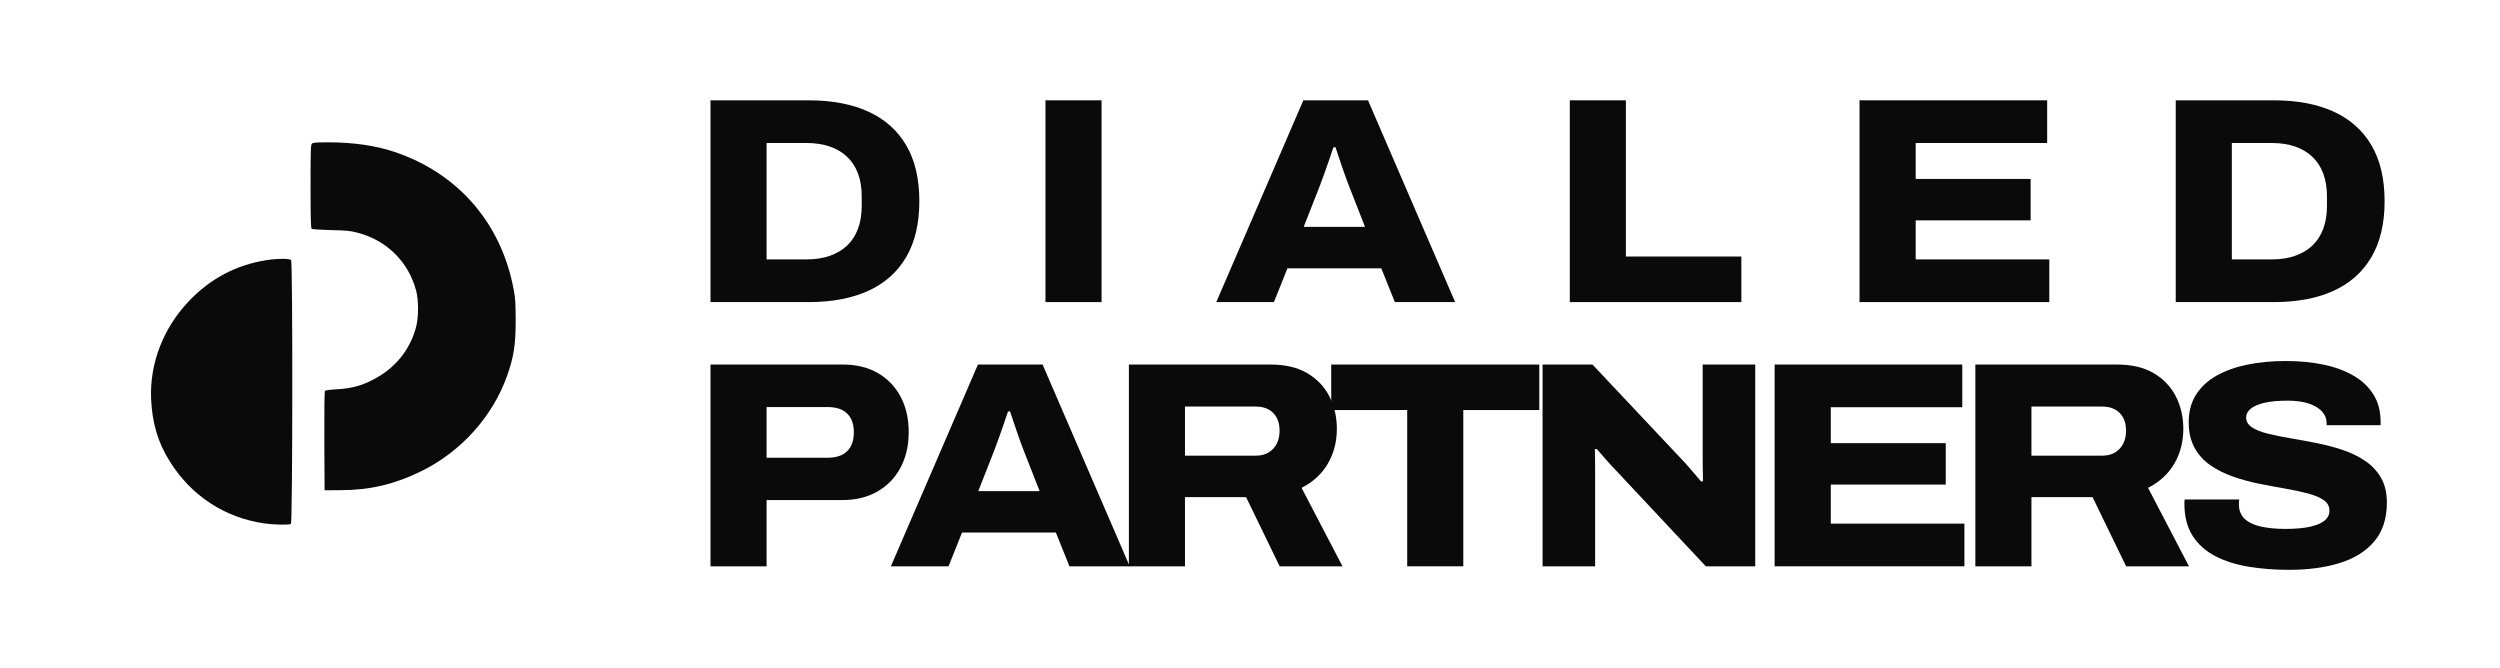
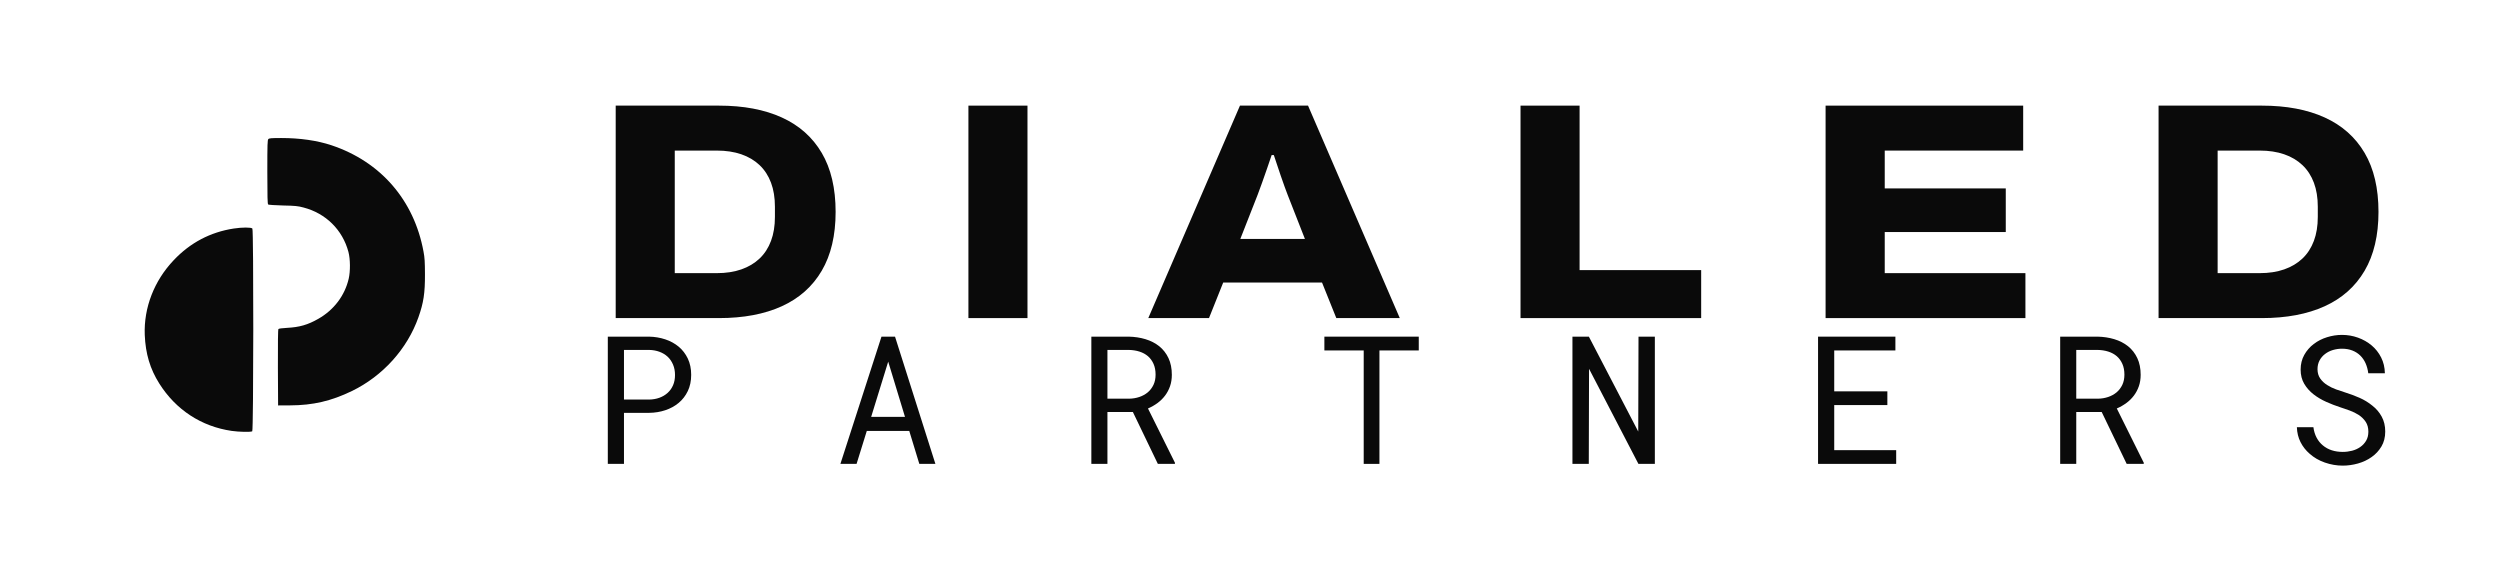
- <svg xmlns="http://www.w3.org/2000/svg" viewBox="-343.0 -343.0 8515.6 2272.0" role="img" aria-label="DialedPartners lockup">
-   <g fill="#0A0A0A" transform="translate(0 0) scale(2.894161) translate(0 548) scale(0.1 -0.1)">
+ <svg xmlns="http://www.w3.org/2000/svg" viewBox="-343 -343 8087.2 1843.6" role="img" aria-label="DialedPartners lockup">
+   <g fill="#0A0A0A" transform="translate(0 0) scale(2.112409) translate(0 548) scale(0.1 -0.1)">
    <path d="M2486 4974 c-14 -14 -16 -73 -16 -503 0 -379 3 -491 13 -499 6 -5 108 -12 227 -15 188 -4 228 -8 314 -31 342 -89 598 -342 688 -680 29 -109 31 -296 4 -411 -60 -258 -227 -479 -466 -614 -161 -92 -288 -128 -478 -138 -76 -4 -126 -11 -132 -18 -7 -8 -9 -214 -8 -591 l3 -579 185 1 c349 1 630 67 946 220 473 230 847 645 1018 1129 79 224 101 369 100 660 -1 189 -4 251 -22 345 -144 787 -655 1377 -1409 1629 -219 73 -482 111 -770 111 -152 0 -184 -3 -197 -16z M1955 3604 c-357 -55 -665 -217 -917 -483 -301 -316 -461 -729 -445 -1146 12 -287 81 -521 223 -745 253 -402 645 -658 1109 -725 111 -16 292 -20 314 -6 20 13 22 3081 2 3105 -17 20 -155 20 -286 0z" />
  </g>
-   <g fill="#0A0A0A" transform="translate(1997.6 686) scale(1 -1)">
+   <g fill="#0A0A0A" transform="translate(1569.2 686) scale(1.0 -1.0)">
    <path d="M79.515 0.0V687.306H413.562Q532.6 687.306 616.867 648.976Q701.135 610.645 746.03 534.394Q790.925 458.142 790.925 343.543Q790.925 229.684 746.03 153.172Q701.135 76.661 616.867 38.33Q532.6 0.0 413.562 0.0ZM270.572 145.418H406.766Q451.082 145.418 485.893 157.547Q520.703 169.675 545.002 192.77Q569.301 215.864 581.942 249.762Q594.583 283.659 594.583 327.174V360.416Q594.583 404.169 581.942 437.936Q569.301 471.703 545.002 494.797Q520.703 517.892 485.893 529.89Q451.082 541.888 406.766 541.888H270.572Z" />
    <path d="M1220.515 0.0V687.306H1411.572V0.0Z" />
    <path d="M1802.359 0.0 2098.927 687.306H2319.134L2615.939 0.0H2410.613L2364.422 114.957H2044.673L1998.743 0.0ZM2100.119 256.152H2309.022L2253.263 398.47Q2249.305 408.733 2243.2 425.45Q2237.095 442.167 2230.611 461.293Q2224.126 480.42 2218.211 498.209Q2212.295 515.998 2208.454 527.387H2201.427Q2195.335 508.735 2186.873 484.626Q2178.411 460.517 2170.277 437.396Q2162.142 414.274 2155.878 398.251Z" />
    <path d="M3006.515 0.0V687.306H3197.572V155.231H3590.883V0.0Z" />
    <path d="M3993.363 0.0V687.306H4632.55V541.888H4184.681V419.49H4576.218V278.398H4184.681V145.418H4639.793V0.0Z" />
    <path d="M5070.515 0.0V687.306H5404.562Q5523.6 687.306 5607.867 648.976Q5692.135 610.645 5737.03 534.394Q5781.925 458.142 5781.925 343.543Q5781.925 229.684 5737.03 153.172Q5692.135 76.661 5607.867 38.33Q5523.6 0.0 5404.562 0.0ZM5261.572 145.418H5397.766Q5442.082 145.418 5476.893 157.547Q5511.703 169.675 5536.002 192.77Q5560.301 215.864 5572.942 249.762Q5585.583 283.659 5585.583 327.174V360.416Q5585.583 404.169 5572.942 437.936Q5560.301 471.703 5536.002 494.797Q5511.703 517.892 5476.893 529.89Q5442.082 541.888 5397.766 541.888H5261.572Z" />
  </g>
-   <g fill="#0A0A0A" transform="translate(1997.6 1586) scale(1 -1)">
-     <path d="M79.515 0.0V687.306H530.615Q599.447 687.306 649.599 658.248Q699.752 629.191 727.191 577.579Q754.63 525.968 754.63 457.348Q754.63 388.084 726.572 335.745Q698.514 283.405 647.668 254.5Q596.822 225.596 528.077 225.596H270.572V0.0ZM270.572 369.883H479.012Q522.46 369.883 545.144 392.398Q567.829 414.912 567.829 456.332Q567.829 484.442 557.781 503.41Q547.733 522.378 528.123 532.416Q508.514 542.453 479.012 542.453H270.572Z" />
-     <path d="M693.929 0.0 990.497 687.306H1210.704L1507.509 0.0H1302.183L1255.992 114.957H936.243L890.313 0.0ZM991.689 256.152H1200.592L1144.833 398.47Q1140.875 408.733 1134.77 425.45Q1128.665 442.167 1122.181 461.293Q1115.696 480.42 1109.781 498.209Q1103.865 515.998 1100.024 527.387H1092.997Q1086.905 508.735 1078.443 484.626Q1069.981 460.517 1061.847 437.396Q1053.712 414.274 1047.448 398.251Z" />
-     <path d="M1504.655 0.0V687.306H1986.838Q2062.724 687.306 2112.772 657.561Q2162.821 627.816 2187.926 578.098Q2213.031 528.38 2213.031 467.977Q2213.031 402.052 2182.289 349.593Q2151.547 297.133 2092.947 267.278L2232.28 0.0H2018.232L1903.906 235.592H1695.712V0.0ZM1695.712 376.925H1937.023Q1973.844 376.925 1995.885 400.194Q2017.926 423.464 2017.926 462.689Q2017.926 488.291 2008.059 506.429Q1998.191 524.567 1980.171 534.358Q1962.15 544.149 1937.023 544.149H1695.712Z" />
-     <path d="M2452.708 0.0V532.313H2193.842V687.306H2902.586V532.313H2643.765V0.0Z" />
-     <path d="M2913.795 0.0V687.306H3083.783L3384.904 367.38Q3393.049 359.415 3405.763 344.78Q3418.478 330.146 3431.686 315.009Q3444.894 299.872 3453.306 289.203L3460.268 289.768Q3459.766 309.478 3459.438 333.368Q3459.109 357.259 3459.109 374.423V687.306H3638.1V0.0H3469.811L3165.037 325.254Q3146.939 343.887 3128.46 365.085Q3109.982 386.284 3098.327 399.739L3091.846 399.174Q3092.347 384.217 3092.567 361.869Q3092.786 339.521 3092.786 317.668V0.0Z" />
-     <path d="M3704.213 0.0V687.306H4343.4V541.888H3895.531V419.49H4287.068V278.398H3895.531V145.418H4350.643V0.0Z" />
-     <path d="M4387.935 0.0V687.306H4870.118Q4946.004 687.306 4996.052 657.561Q5046.101 627.816 5071.206 578.098Q5096.311 528.38 5096.311 467.977Q5096.311 402.052 5065.569 349.593Q5034.827 297.133 4976.227 267.278L5115.56 0.0H4901.512L4787.186 235.592H4578.992V0.0ZM4578.992 376.925H4820.303Q4857.124 376.925 4879.165 400.194Q4901.206 423.464 4901.206 462.689Q4901.206 488.291 4891.339 506.429Q4881.471 524.567 4863.451 534.358Q4845.43 544.149 4820.303 544.149H4578.992Z" />
-     <path d="M5456.792 -12.0Q5382.886 -12.0 5318.174 -1.244Q5253.462 9.511 5204.519 35.03Q5155.577 60.548 5127.774 104.295Q5099.971 148.042 5099.971 213.48Q5099.971 216.43 5100.09 220.414Q5100.208 224.398 5100.971 227.722H5286.871Q5286.109 224.197 5285.88 219.784Q5285.652 215.371 5285.652 211.257Q5285.652 180.326 5305.253 161.778Q5324.854 143.231 5360.954 135.302Q5397.055 127.373 5444.673 127.373Q5467.21 127.373 5488.891 129.142Q5510.572 130.911 5529.5 135.146Q5548.427 139.381 5562.998 146.563Q5577.569 153.746 5585.788 164.41Q5594.006 175.074 5594.006 189.644Q5594.006 212.291 5573.91 225.916Q5553.813 239.54 5519.569 248.514Q5485.324 257.487 5442.663 264.796Q5400.002 272.105 5354.338 281.351Q5308.675 290.597 5266.013 305.475Q5223.352 320.354 5189.108 343.78Q5154.863 367.205 5134.767 403.363Q5114.67 439.52 5114.67 491.03Q5114.67 545.552 5139.859 585.032Q5165.048 624.511 5210.191 649.808Q5255.334 675.105 5315.502 687.206Q5375.67 699.306 5445.367 699.306Q5515.138 699.306 5573.947 686.976Q5632.756 674.645 5676.308 649.262Q5719.86 623.879 5743.946 585.109Q5768.032 546.339 5768.314 493.46V480.584H5584.414V487.98Q5584.414 509.99 5569.066 527.028Q5553.717 544.067 5524.179 554.174Q5494.641 564.281 5451.971 564.281Q5404.511 564.281 5372.912 557.03Q5341.314 549.779 5325.807 536.759Q5310.3 523.739 5310.3 507.356Q5310.3 486.316 5330.396 473.212Q5350.493 460.108 5384.737 451.701Q5418.982 443.294 5461.643 436.104Q5504.304 428.913 5549.968 419.852Q5595.632 410.791 5638.293 396.684Q5680.954 382.577 5715.198 359.467Q5749.443 336.357 5769.54 301.765Q5789.636 267.174 5789.636 217.207Q5789.636 135.202 5746.578 84.613Q5703.52 34.023 5628.339 11.012Q5553.159 -12.0 5456.792 -12.0Z" />
+   <g fill="#0A0A0A" transform="translate(1569.2 1157.6) scale(0.2826923 -0.2826923)">
+     <path d="M376 584H663Q761 585 848.5 614.0Q936 643 1002 698Q1068 753 1106.5 833.5Q1145 914 1145 1019Q1145 1124 1106.5 1205.0Q1068 1286 1002 1341Q936 1396 848.5 1425.0Q761 1454 663 1456H191V0H376ZM376 736V1304H663Q727 1303 781.5 1283.0Q836 1263 876 1226Q915 1189 937.5 1136.0Q960 1083 960 1017Q960 951 937.5 899.5Q915 848 875 812Q835 776 781.0 756.5Q727 737 663 736Z" />
+     <path d="M3640.601 377 3755.601 0H3939.601L3477.601 1456H3322.601L2852.601 0H3037.601L3154.601 377ZM3204.601 538 3399.601 1170 3591.601 538Z" />
+     <path d="M6199.201 594 6485.201 0H6680.201L6681.201 12L6372.201 634Q6432.201 660 6482.201 697.0Q6532.201 734 6568.201 782Q6604.201 830 6624.701 889.0Q6645.201 948 6645.201 1019Q6645.201 1129 6606.701 1210.5Q6568.201 1292 6501.201 1346Q6433.201 1400 6343.201 1427.0Q6253.201 1454 6151.201 1456H5724.201V0H5908.201V594ZM5908.201 746V1304H6151.201Q6218.201 1303 6274.701 1285.0Q6331.201 1267 6372.201 1232Q6413.201 1196 6436.201 1143.5Q6459.201 1091 6459.201 1021Q6459.201 955 6435.201 904.5Q6411.201 854 6370.201 819Q6328.201 784 6273.201 765.5Q6218.201 747 6156.201 746Z" />
+     <path d="M9470.802 1298V1456H8390.802V1298H8840.802V0H9020.802V1298Z" />
+     <path d="M12172.402 0V1456H11985.402L11982.402 370L11417.402 1456H11229.402V0H11416.402L11419.402 1088L11984.402 0Z" />
+     <path d="M14833.003 673V830H14225.003V1298H14925.003V1456H14040.003V0H14934.003V157H14225.003V673Z" />
+     <path d="M17285.603 594 17571.603 0H17766.603L17767.603 12L17458.603 634Q17518.603 660 17568.603 697.0Q17618.603 734 17654.603 782Q17690.603 830 17711.103 889.0Q17731.603 948 17731.603 1019Q17731.603 1129 17693.103 1210.5Q17654.603 1292 17587.603 1346Q17519.603 1400 17429.603 1427.0Q17339.603 1454 17237.603 1456H16810.603V0H16994.603V594ZM16994.603 746V1304H17237.603Q17304.603 1303 17361.103 1285.0Q17417.603 1267 17458.603 1232Q17499.603 1196 17522.603 1143.5Q17545.603 1091 17545.603 1021Q17545.603 955 17521.603 904.5Q17497.603 854 17456.603 819Q17414.603 784 17359.603 765.5Q17304.603 747 17242.603 746Z" />
+     <path d="M20337.204 368Q20337.204 308 20311.204 264.5Q20285.204 221 20244.204 193Q20203.204 164 20150.704 150.5Q20098.204 137 20044.204 137Q19976.204 137 19918.704 155.5Q19861.204 174 19817.204 211Q19773.204 247 19745.204 299.5Q19717.204 352 19708.204 420H19519.204Q19522.204 326 19560.704 249.5Q19599.204 173 19665.204 116Q19739.204 50 19839.704 15.0Q19940.204 -20 20044.204 -20Q20131.204 -20 20218.204 4.5Q20305.204 29 20374.204 78Q20443.204 126 20486.704 199.0Q20530.204 272 20530.204 370Q20530.204 467 20489.704 541.0Q20449.204 615 20383.204 666Q20316.204 721 20235.204 756.5Q20154.204 792 20073.204 817Q20024.204 832 19968.704 852.0Q19913.204 872 19866.204 902Q19818.204 932 19787.204 975.5Q19756.204 1019 19755.204 1082Q19755.204 1140 19778.704 1184.0Q19802.204 1228 19842.204 1258Q19881.204 1288 19931.704 1303.0Q19982.204 1318 20035.204 1318Q20101.204 1318 20153.704 1297.5Q20206.204 1277 20244.204 1240Q20282.204 1203 20305.204 1151.5Q20328.204 1100 20336.204 1037H20526.204Q20524.204 1137 20483.204 1218.0Q20442.204 1299 20374.204 1356Q20306.204 1413 20218.204 1444.5Q20130.204 1476 20035.204 1476Q19949.204 1476 19864.204 1449.5Q19779.204 1423 19712.204 1372Q19645.204 1321 19603.704 1247.0Q19562.204 1173 19562.204 1079Q19562.204 985 19603.704 915.5Q19645.204 846 19711.204 795Q19776.204 745 19855.704 709.5Q19935.204 674 20012.204 649Q20065.204 632 20122.704 611.0Q20180.204 590 20228.204 559Q20276.204 527 20306.704 481.0Q20337.204 435 20337.204 368Z" />
  </g>
</svg>
